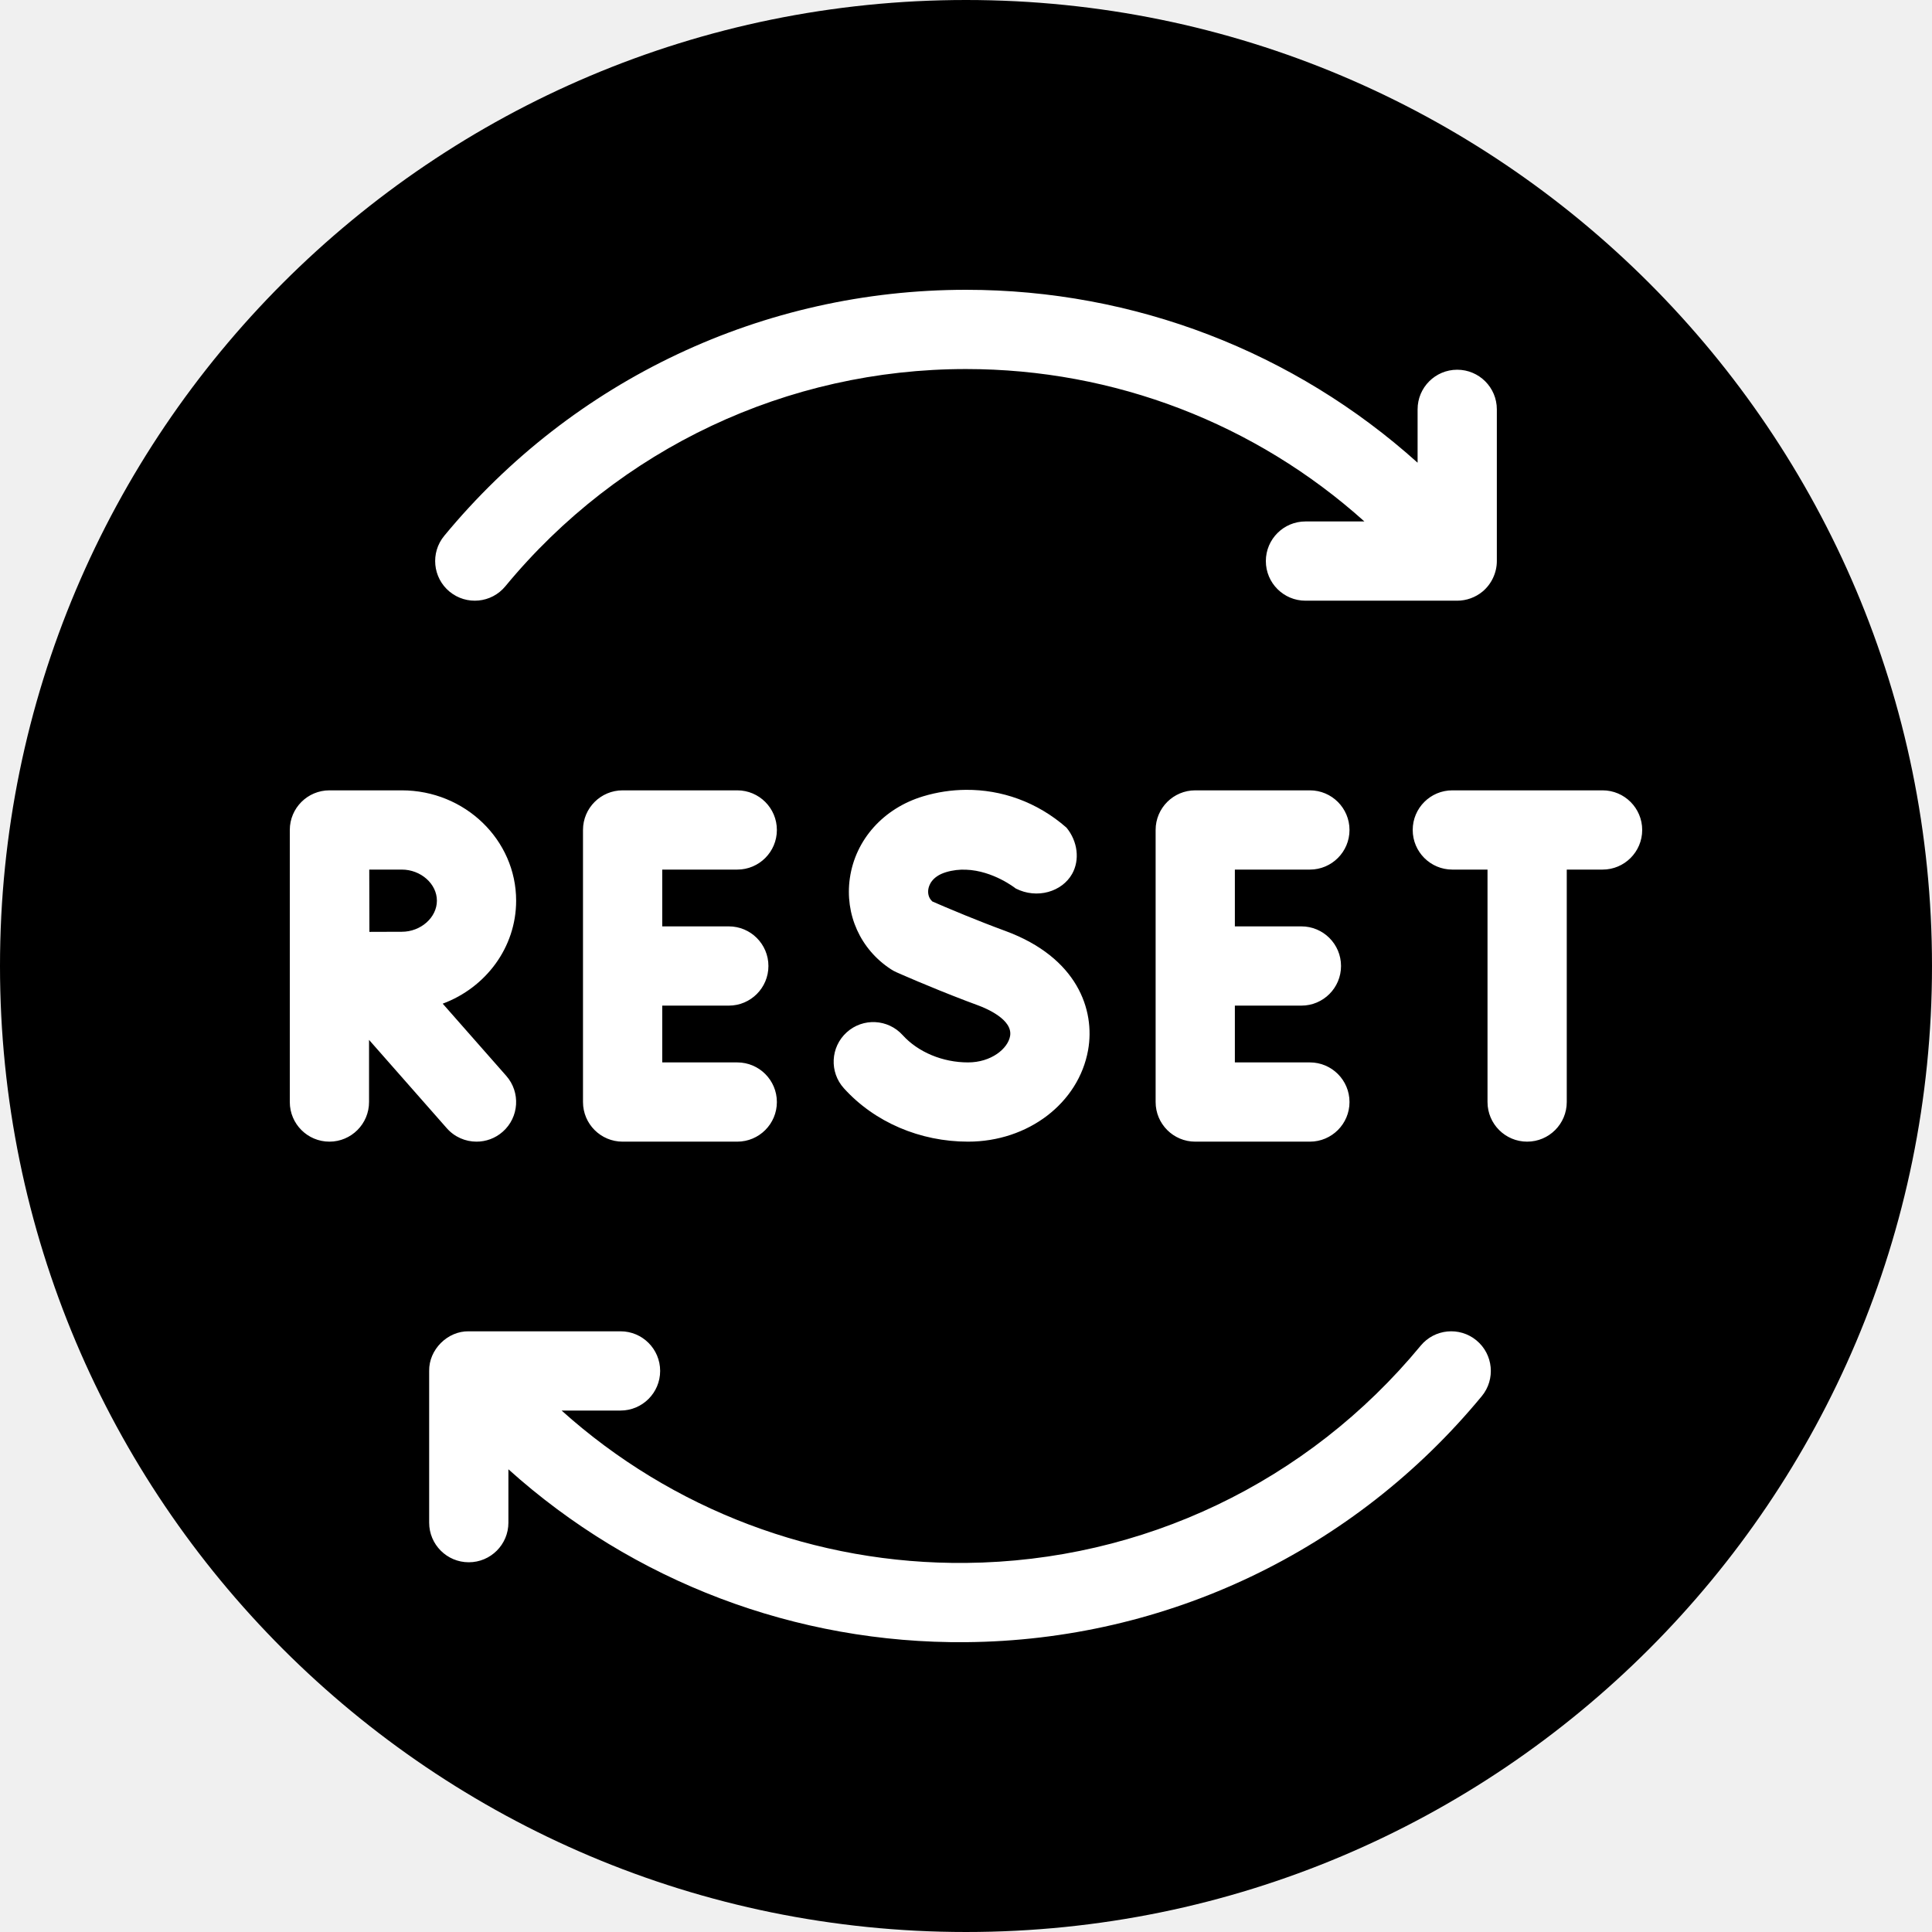
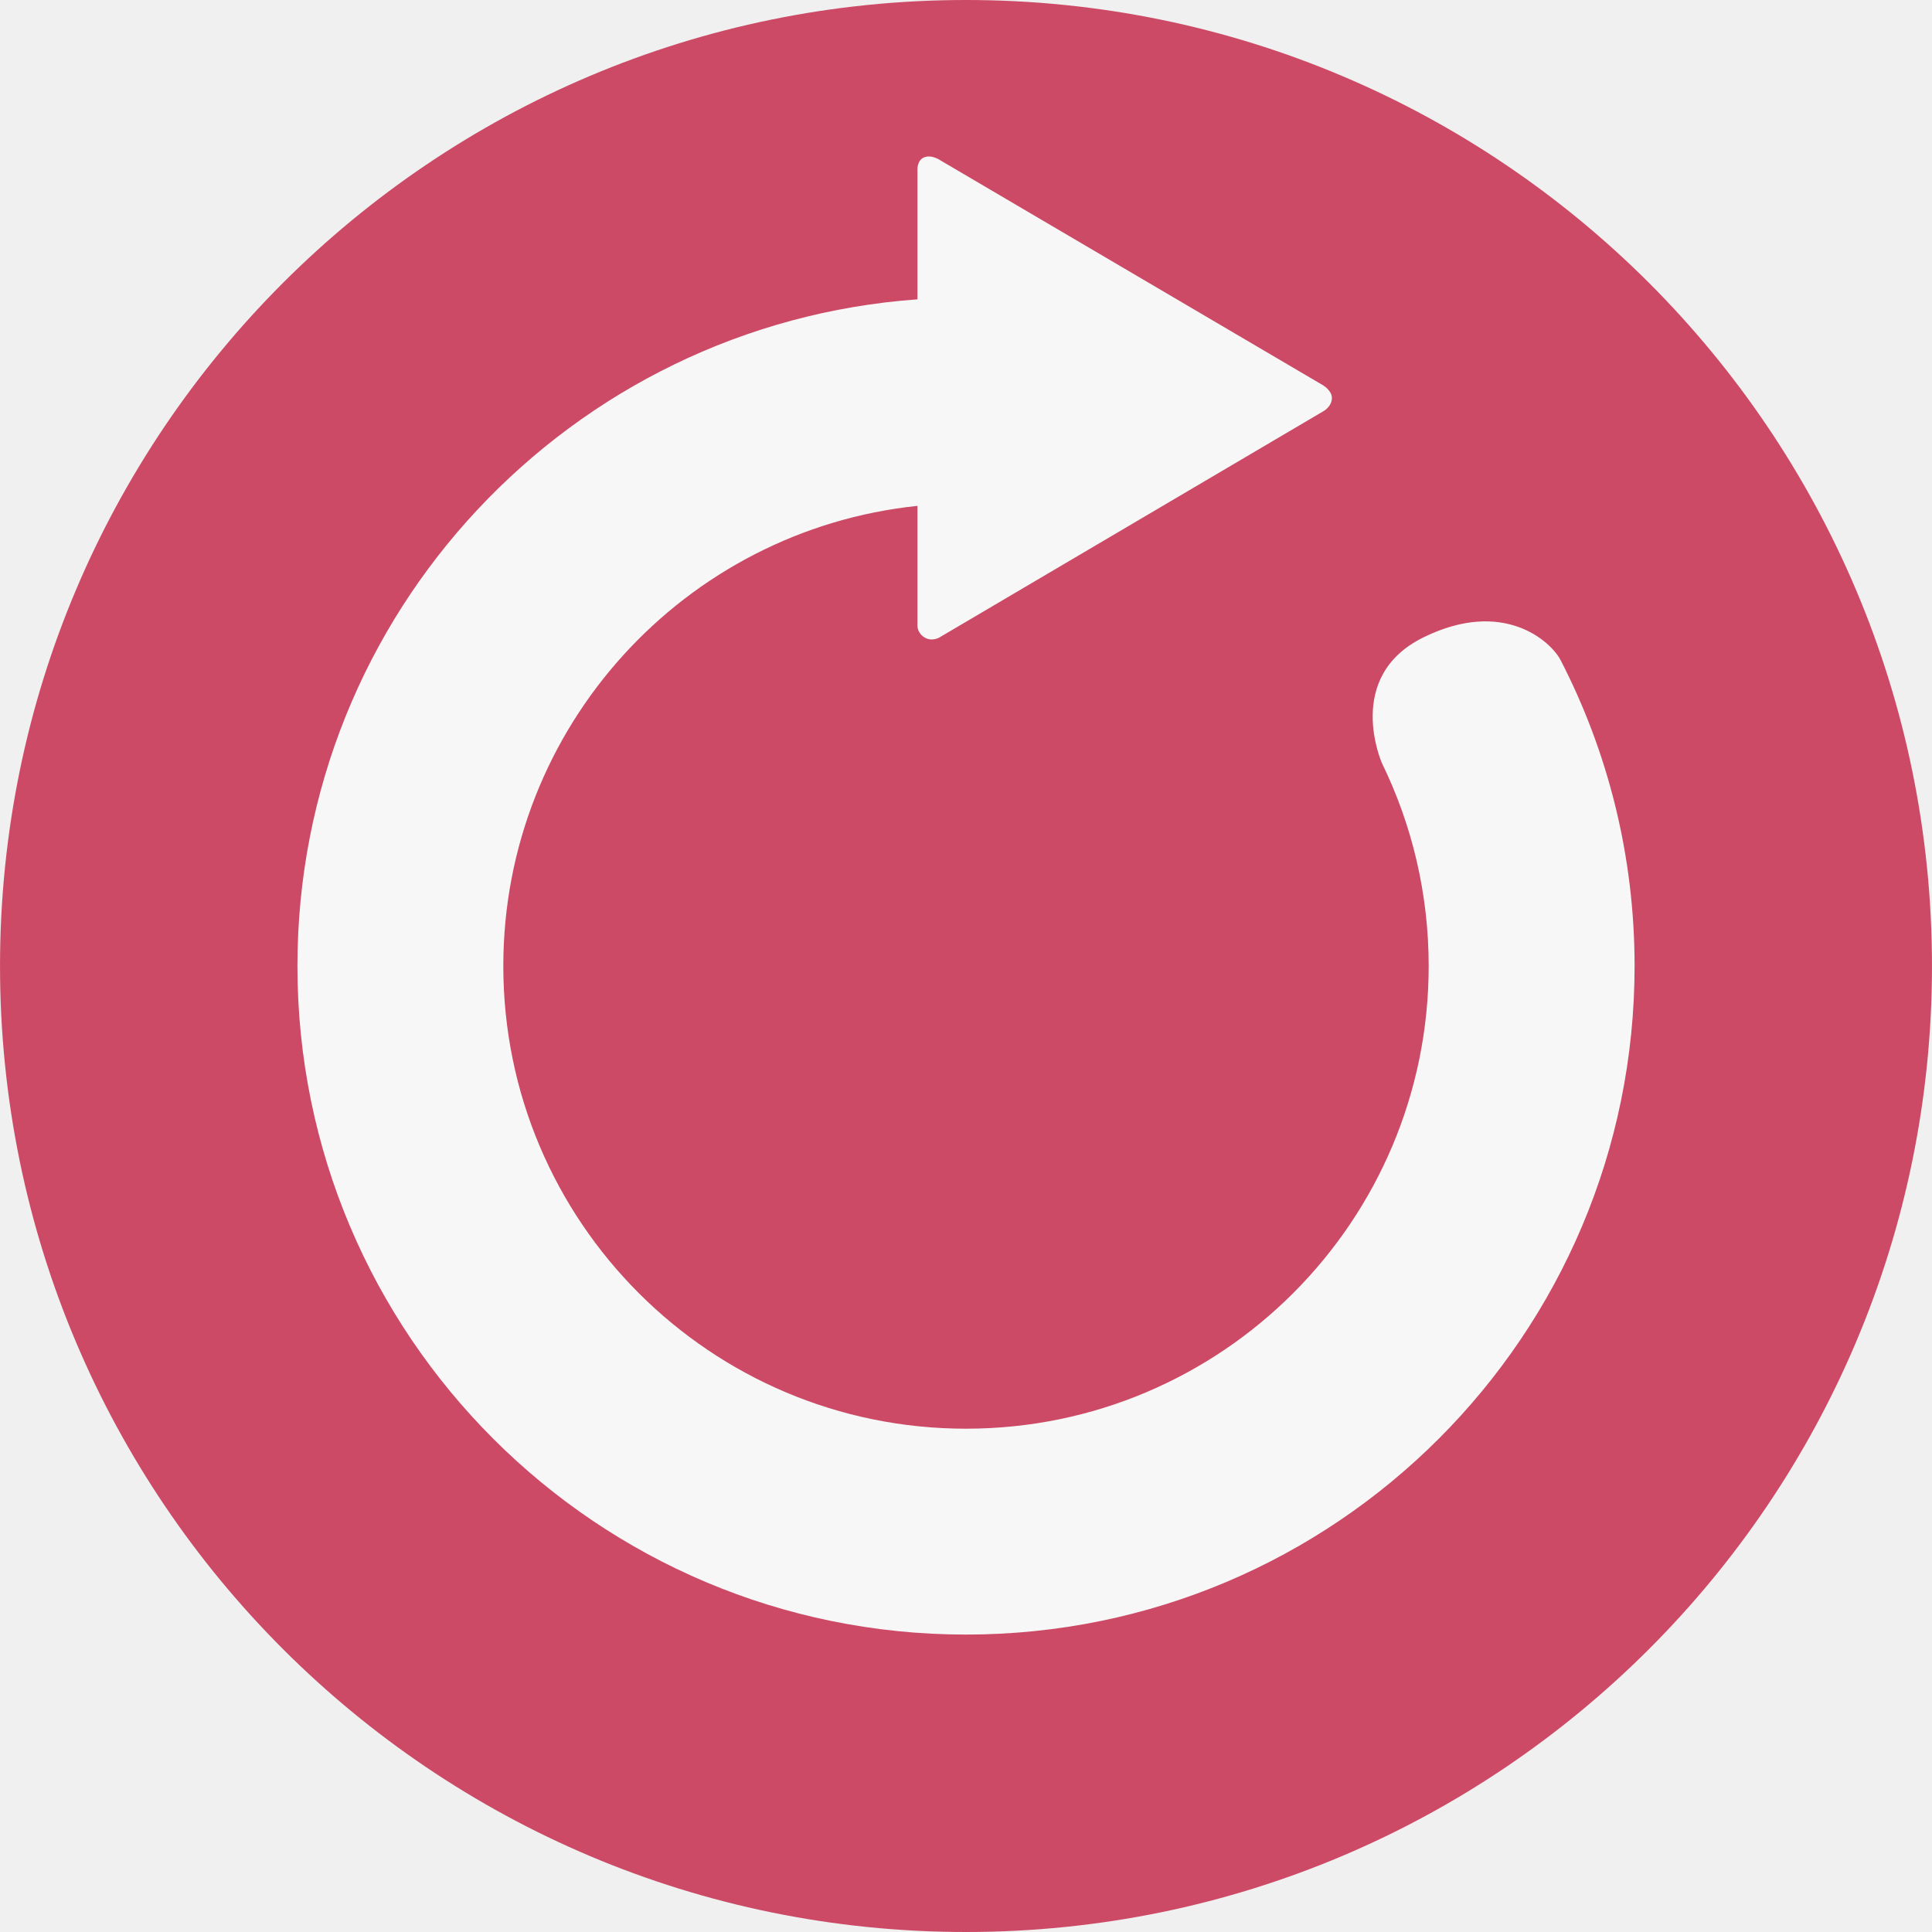
- <svg xmlns="http://www.w3.org/2000/svg" version="1.1" width="512" height="512" x="0" y="0" viewBox="0 0 512.001 512.001" style="enable-background:new 0 0 512 512" xml:space="preserve" class="">
-   <circle r="256" cx="256" cy="256" fill="#000000" shape="circle" />
-   <g transform="matrix(0.7,0,0,0.7,76.8,76.8001)">
-     <path d="M497 189.5h-56.88c-8.29 0-15 6.72-15 15s6.71 15 15 15h13.32v88c0 8.28 6.72 15 15 15 8.29 0 15-6.72 15-15v-88H497c8.28 0 15-6.72 15-15s-6.72-15-15-15zM169.4 219.5c8.284 0 15-6.716 15-15s-6.716-15-15-15H126c-8.284 0-15 6.716-15 15v103c0 8.284 6.716 15 15 15h43.4c8.284 0 15-6.716 15-15s-6.716-15-15-15H141V271h25.2c8.284 0 15-6.716 15-15s-6.716-15-15-15H141v-21.5zM386.19 219.5c8.28 0 15-6.72 15-15s-6.72-15-15-15h-43.4c-8.29 0-15 6.72-15 15v103c0 8.28 6.71 15 15 15h43.4c8.28 0 15-6.72 15-15s-6.72-15-15-15h-28.4V271h25.19c8.29 0 15-6.72 15-15s-6.71-15-15-15h-25.19v-21.5zM70.69 322.5c3.52 0 7.06-1.23 9.91-3.74 6.22-5.47 6.82-14.95 1.35-21.17l-24.06-27.33c16.24-6.03 27.8-21.23 27.8-38.99 0-23.03-19.42-41.77-43.29-41.77H15c-8.28 0-15 6.72-15 15v103c0 8.28 6.72 15 15 15s15-6.72 15-15v-23.53l29.43 33.44c2.96 3.37 7.1 5.09 11.26 5.09zM42.4 243.04c-2.94 0-7.61.01-12.26.04-.02-4.53-.05-18.84-.06-23.58H42.4c7.2 0 13.29 5.39 13.29 11.77s-6.09 11.77-13.29 11.77zM60.48 114.27c6.4 5.27 15.85 4.37 21.12-2.02C124.74 59.98 188.31 30 256 30c56.25 0 109.64 20.71 150.83 57.7h-22.31c-8.28 0-15 6.72-15 15 0 8.29 6.72 15 15 15h57.45c3.45 0 6.88-1.23 9.55-3.43 3.41-2.81 5.46-7.16 5.45-11.59V45.26c0-8.29-6.72-15-15-15-8.29 0-15 6.71-15 15v20.2C380.29 23.5 319.77 0 256 0 179.32 0 107.32 33.95 58.46 93.15c-5.27 6.39-4.36 15.85 2.02 21.12zM256.79 292.5c-9.568.018-18.931-3.869-24.78-10.34-5.56-6.14-15.05-6.61-21.18-1.04-6.14 5.56-6.61 15.05-1.05 21.18 11.611 12.844 28.845 20.207 47.01 20.2 22.74 0 41.85-14.59 45.44-34.69 2.71-15.2-4.09-35.03-31.3-45.07-5.32-1.95-10.47-3.99-14.93-5.8-5.86-2.39-10.51-4.39-12.72-5.36-1.69-1.5-1.71-3.47-1.55-4.58.2-1.41 1.26-4.88 6.7-6.52 2.58-.78 5.13-1.04 7.57-.94 10.36.38 18.72 7.03 18.83 7.12 8.08 4.11 17.53 1.22 21.33-5.51 2.98-5.27 2.17-12.34-2.13-17.54-11.23-9.83-24.73-14.4-38.03-14.3-5.49.03-10.96.87-16.22 2.45-15.02 4.52-25.65 16.39-27.75 30.98-1.97 13.73 3.99 26.95 15.55 34.49.66.43 1.36.81 2.08 1.13.54.24 12.24 5.45 26.34 10.83 1.49.56 3.01 1.13 4.54 1.7 3.14 1.15 13.27 5.4 12.15 11.65-.85 4.79-7.18 9.96-15.9 9.96zM449.24 397.73c-6.38-5.27-15.84-4.37-21.11 2.02-42.66 51.69-105.29 81.58-172.13 82.24-56.961.583-111.386-20.199-153.1-57.69h22.31c8.28 0 15-6.72 15-15 0-8.29-6.72-15-15-15H67.76c-8.06-.15-15.15 6.96-15 15.02v57.42c0 8.29 6.72 15 15 15 8.29 0 15-6.71 15-15v-20.2C129.965 489 191.519 512.576 256 511.99c75.83-.66 146.89-34.52 195.27-93.14 5.27-6.39 4.36-15.85-2.03-21.12z" fill="#ffffff" opacity="1" data-original="#000000" class="" />
+ <svg xmlns="http://www.w3.org/2000/svg" version="1.1" width="512" height="512" x="0" y="0" viewBox="0 0 496.166 496.166" style="enable-background:new 0 0 512 512" xml:space="preserve" class="">
+   <g>
+     <path d="M.005 248.087C.005 111.063 111.073 0 248.079 0c137.014 0 248.082 111.062 248.082 248.087 0 137.002-111.068 248.079-248.082 248.079C111.073 496.166.005 385.089.005 248.087z" style="" fill="#cd4a66" data-original="#32bea6" opacity="1" class="" />
+     <path d="M400.813 169.581c-2.502-4.865-14.695-16.012-35.262-5.891-20.564 10.122-10.625 32.351-10.625 32.351 7.666 15.722 11.98 33.371 11.98 52.046 0 65.622-53.201 118.824-118.828 118.824-65.619 0-118.82-53.202-118.82-118.824 0-61.422 46.6-111.946 106.357-118.173v30.793s-.084 1.836 1.828 2.999c1.906 1.163 3.818 0 3.818 0l98.576-58.083s2.211-1.162 2.211-3.436c0-1.873-2.211-3.205-2.211-3.205l-98.248-57.754s-2.24-1.605-4.23-.826c-1.988.773-1.744 3.481-1.744 3.481v32.993c-88.998 6.392-159.23 80.563-159.23 171.21 0 94.824 76.873 171.696 171.693 171.696 94.828 0 171.707-76.872 171.707-171.696.001-28.298-6.852-54.98-18.972-78.505z" style="" fill="#f7f7f7" data-original="#f7f7f7" class="" />
  </g>
</svg>
